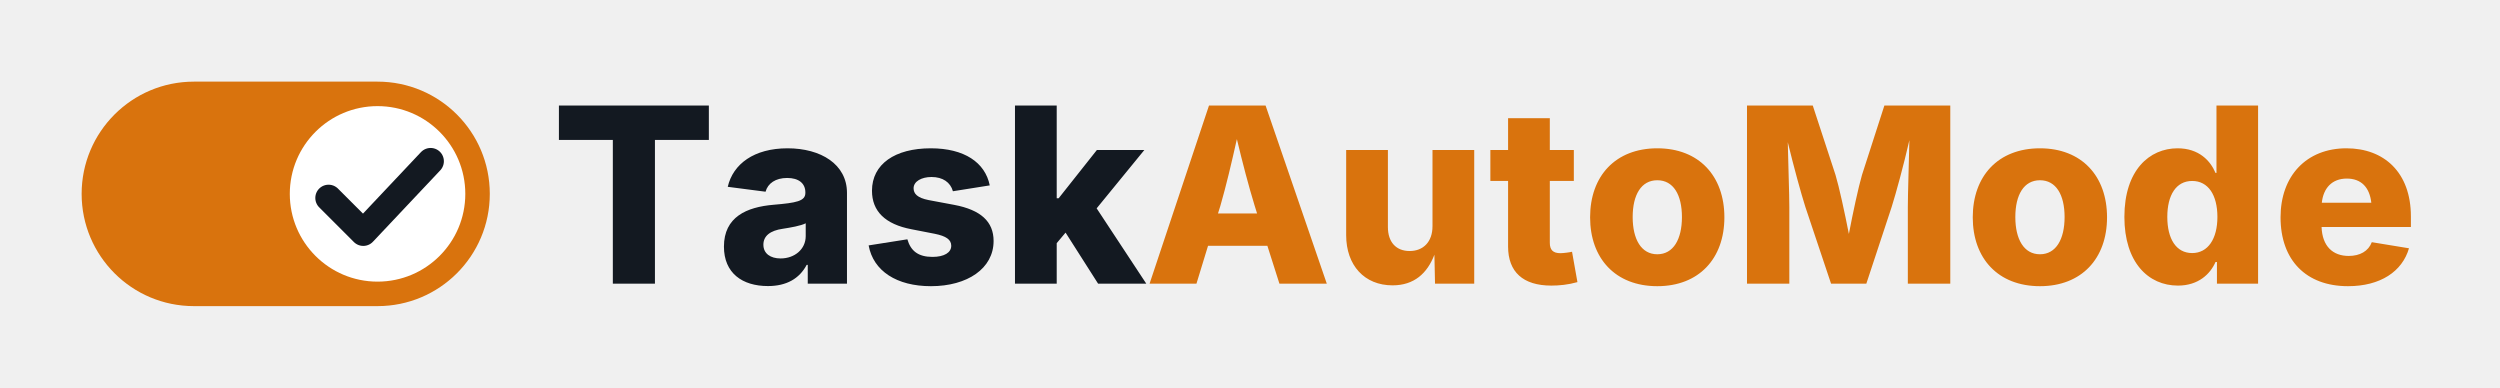
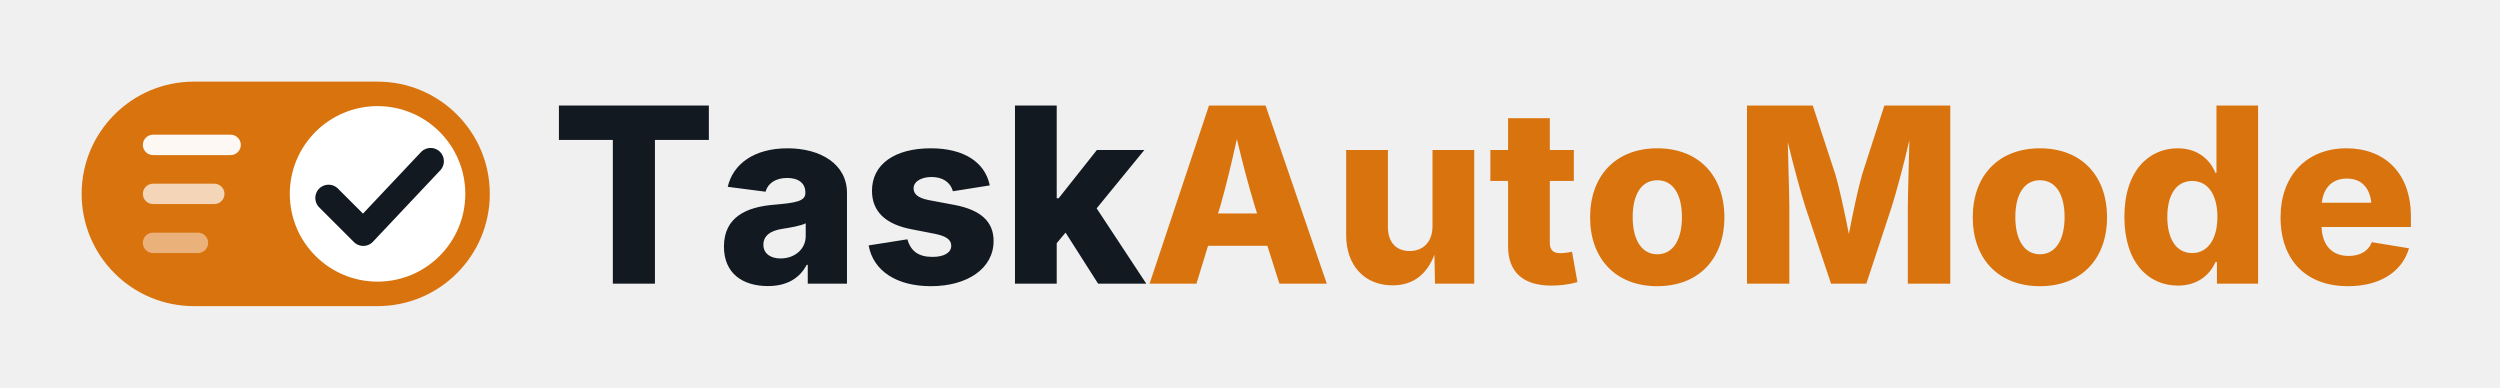
<svg xmlns="http://www.w3.org/2000/svg" viewBox="0 0 1225 190" width="1225" height="190">
  <rect x="40" y="40" width="200" height="110" rx="55" fill="#D9730D" />
+   <rect x="70" y="66" width="48" height="10" rx="5" fill="#FFFFFF" opacity="0.95" />
+   <rect x="70" y="90" width="40" height="10" rx="5" fill="#FFFFFF" opacity="0.7" />
+   <rect x="70" y="114" width="32" height="10" rx="5" fill="#FFFFFF" opacity="0.45" />
  <circle cx="185" cy="95" r="43" fill="#FFFFFF" />
  <path d="M 161 97 L 178 114 L 211 79" fill="none" stroke="#131921" stroke-width="13" stroke-linecap="round" stroke-linejoin="round" />
  <path d="M273.87 68.57L300.29 68.57L300.29 139L320.92 139L320.92 68.57L347.34 68.57L347.34 51.70L273.87 51.70ZM376.29 140.17C385.37 140.17 391.70 136.54 395.27 129.80L395.80 129.80L395.80 139L415.02 139L415.02 94.53C415.02 80.46 402.19 72.67 385.90 72.67C369.49 72.67 359.18 80.35 356.60 91.54L375.12 93.94C376.23 89.84 380.04 87.20 385.72 87.20C391.29 87.20 394.63 89.78 394.63 94.29L394.63 94.53C394.63 98.57 390.18 99.39 379.10 100.33C365.86 101.44 354.73 106.30 354.73 120.84C354.73 133.79 363.69 140.17 376.29 140.17ZM382.50 126.64C377.58 126.64 374.06 124.29 374.06 119.90C374.06 115.56 377.46 112.98 383.50 112.11C387.30 111.52 392.46 110.64 394.80 109.41L394.80 115.68C394.80 122.13 389.36 126.64 382.50 126.64ZM456.15 140.23C474.02 140.23 486.86 131.56 486.86 118.08C486.86 108.59 480.59 102.85 467.58 100.39L455.04 98.04C449.41 96.93 447.66 94.88 447.66 92.24C447.66 88.90 451.52 86.73 456.45 86.73C461.95 86.73 465.70 89.31 466.93 93.71L484.98 90.84C482.70 79.59 472.50 72.67 456.09 72.67C438.52 72.67 427.27 80.41 427.27 93.47C427.27 103.49 433.71 109.88 446.66 112.34L458.09 114.57C463.54 115.68 466.11 117.38 466.11 120.43C466.11 123.77 462.66 125.88 456.91 125.88C449.94 125.88 446.25 122.95 444.61 117.26L425.63 120.25C427.91 132.79 439.39 140.23 456.15 140.23ZM497.34 139L517.79 139L517.79 119.14L522.13 113.98L538.07 139L561.68 139L537.36 102.09L560.74 73.49L537.48 73.49L518.73 97.16L517.79 97.16L517.79 51.70L497.34 51.70Z" fill="#131921" />
  <path d="M563.29 139L586.26 139L591.94 120.43L621.01 120.43L626.92 139L650.13 139L620.13 51.70L592.41 51.70ZM596.81 104.61L597.98 100.86C600.85 90.95 603.43 79.94 606.07 68.16C608.88 79.88 611.75 90.89 614.80 100.86L615.97 104.61ZM682.35 139.82C692.90 139.82 699.35 133.96 702.86 124.82L703.16 139L722.37 139L722.37 73.49L701.92 73.49L701.92 110.88C701.92 118.49 697.41 123.00 690.73 123.00C684.05 123.00 680.07 118.61 680.07 111.23L680.07 73.49L659.62 73.49L659.62 115.21C659.62 130.04 668.59 139.82 682.35 139.82ZM771.18 73.49L759.41 73.49L759.41 57.91L738.96 57.91L738.96 73.49L730.28 73.49L730.28 88.67L738.96 88.67L738.96 120.78C738.96 133.26 746.28 139.94 760.17 139.94C764.03 139.94 768.37 139.53 772.94 138.24L770.30 123.36C769.19 123.65 766.03 124.06 764.62 124.06C760.93 124.06 759.41 122.42 759.41 118.96L759.41 88.67L771.18 88.67ZM812.08 140.23C832.53 140.23 844.95 126.64 844.95 106.48C844.95 86.27 832.53 72.67 812.08 72.67C791.57 72.67 779.15 86.27 779.15 106.48C779.15 126.64 791.57 140.23 812.08 140.23ZM812.08 124.59C804.23 124.59 800.01 117.26 800.01 106.36C800.01 95.41 804.23 88.32 812.08 88.32C819.93 88.32 824.15 95.41 824.15 106.36C824.15 117.26 819.93 124.59 812.08 124.59ZM856.03 139L876.77 139L876.77 101.38C876.77 94.88 876.24 81.17 876.01 69.68C879.00 81.99 882.57 94.94 884.62 101.38L897.22 139L914.50 139L926.92 101.38C929.03 94.70 932.73 81.17 935.60 68.69C935.36 80.46 934.84 94.76 934.84 101.38L934.84 139L955.64 139L955.64 51.70L923.35 51.70L912.39 85.68C910.64 91.66 907.94 104.20 905.95 114.63C903.90 104.20 901.20 91.66 899.39 85.68L888.25 51.70L856.03 51.70ZM999.58 140.23C1020.03 140.23 1032.45 126.64 1032.45 106.48C1032.45 86.27 1020.03 72.67 999.58 72.67C979.07 72.67 966.65 86.27 966.65 106.48C966.65 126.64 979.07 140.23 999.58 140.23ZM999.58 124.59C991.73 124.59 987.51 117.26 987.51 106.36C987.51 95.41 991.73 88.32 999.58 88.32C1007.43 88.32 1011.65 95.41 1011.65 106.36C1011.65 117.26 1007.43 124.59 999.58 124.59ZM1067.20 139.94C1077.16 139.94 1083.02 134.31 1085.60 128.39L1086.30 128.39L1086.30 139L1106.46 139L1106.46 51.70L1086.07 51.70L1086.07 84.74L1085.60 84.74C1083.14 78.82 1077.51 72.67 1067.02 72.67C1053.25 72.67 1040.95 83.34 1040.95 106.30C1040.95 128.51 1052.61 139.94 1067.20 139.94ZM1074.17 124C1066.26 124 1061.98 116.97 1061.98 106.30C1061.98 95.64 1066.26 88.67 1074.17 88.67C1081.96 88.67 1086.53 95.46 1086.53 106.30C1086.53 117.03 1081.91 124 1074.17 124ZM1150.52 140.23C1166.40 140.23 1177.12 133.02 1180.40 121.66L1162.18 118.67C1160.54 123.06 1156.38 125.41 1150.87 125.41C1143.14 125.41 1137.92 120.72 1137.57 111.23L1181.34 111.23L1181.34 106.07C1181.34 84.45 1168.16 72.67 1149.76 72.67C1130.07 72.67 1117.47 86.27 1117.47 106.48C1117.47 127.46 1129.95 140.23 1150.52 140.23ZM1137.69 99.33C1138.45 92.13 1142.73 87.50 1149.93 87.50C1157.08 87.50 1161.12 91.89 1161.94 99.33Z" fill="#D9730D" />
</svg>
